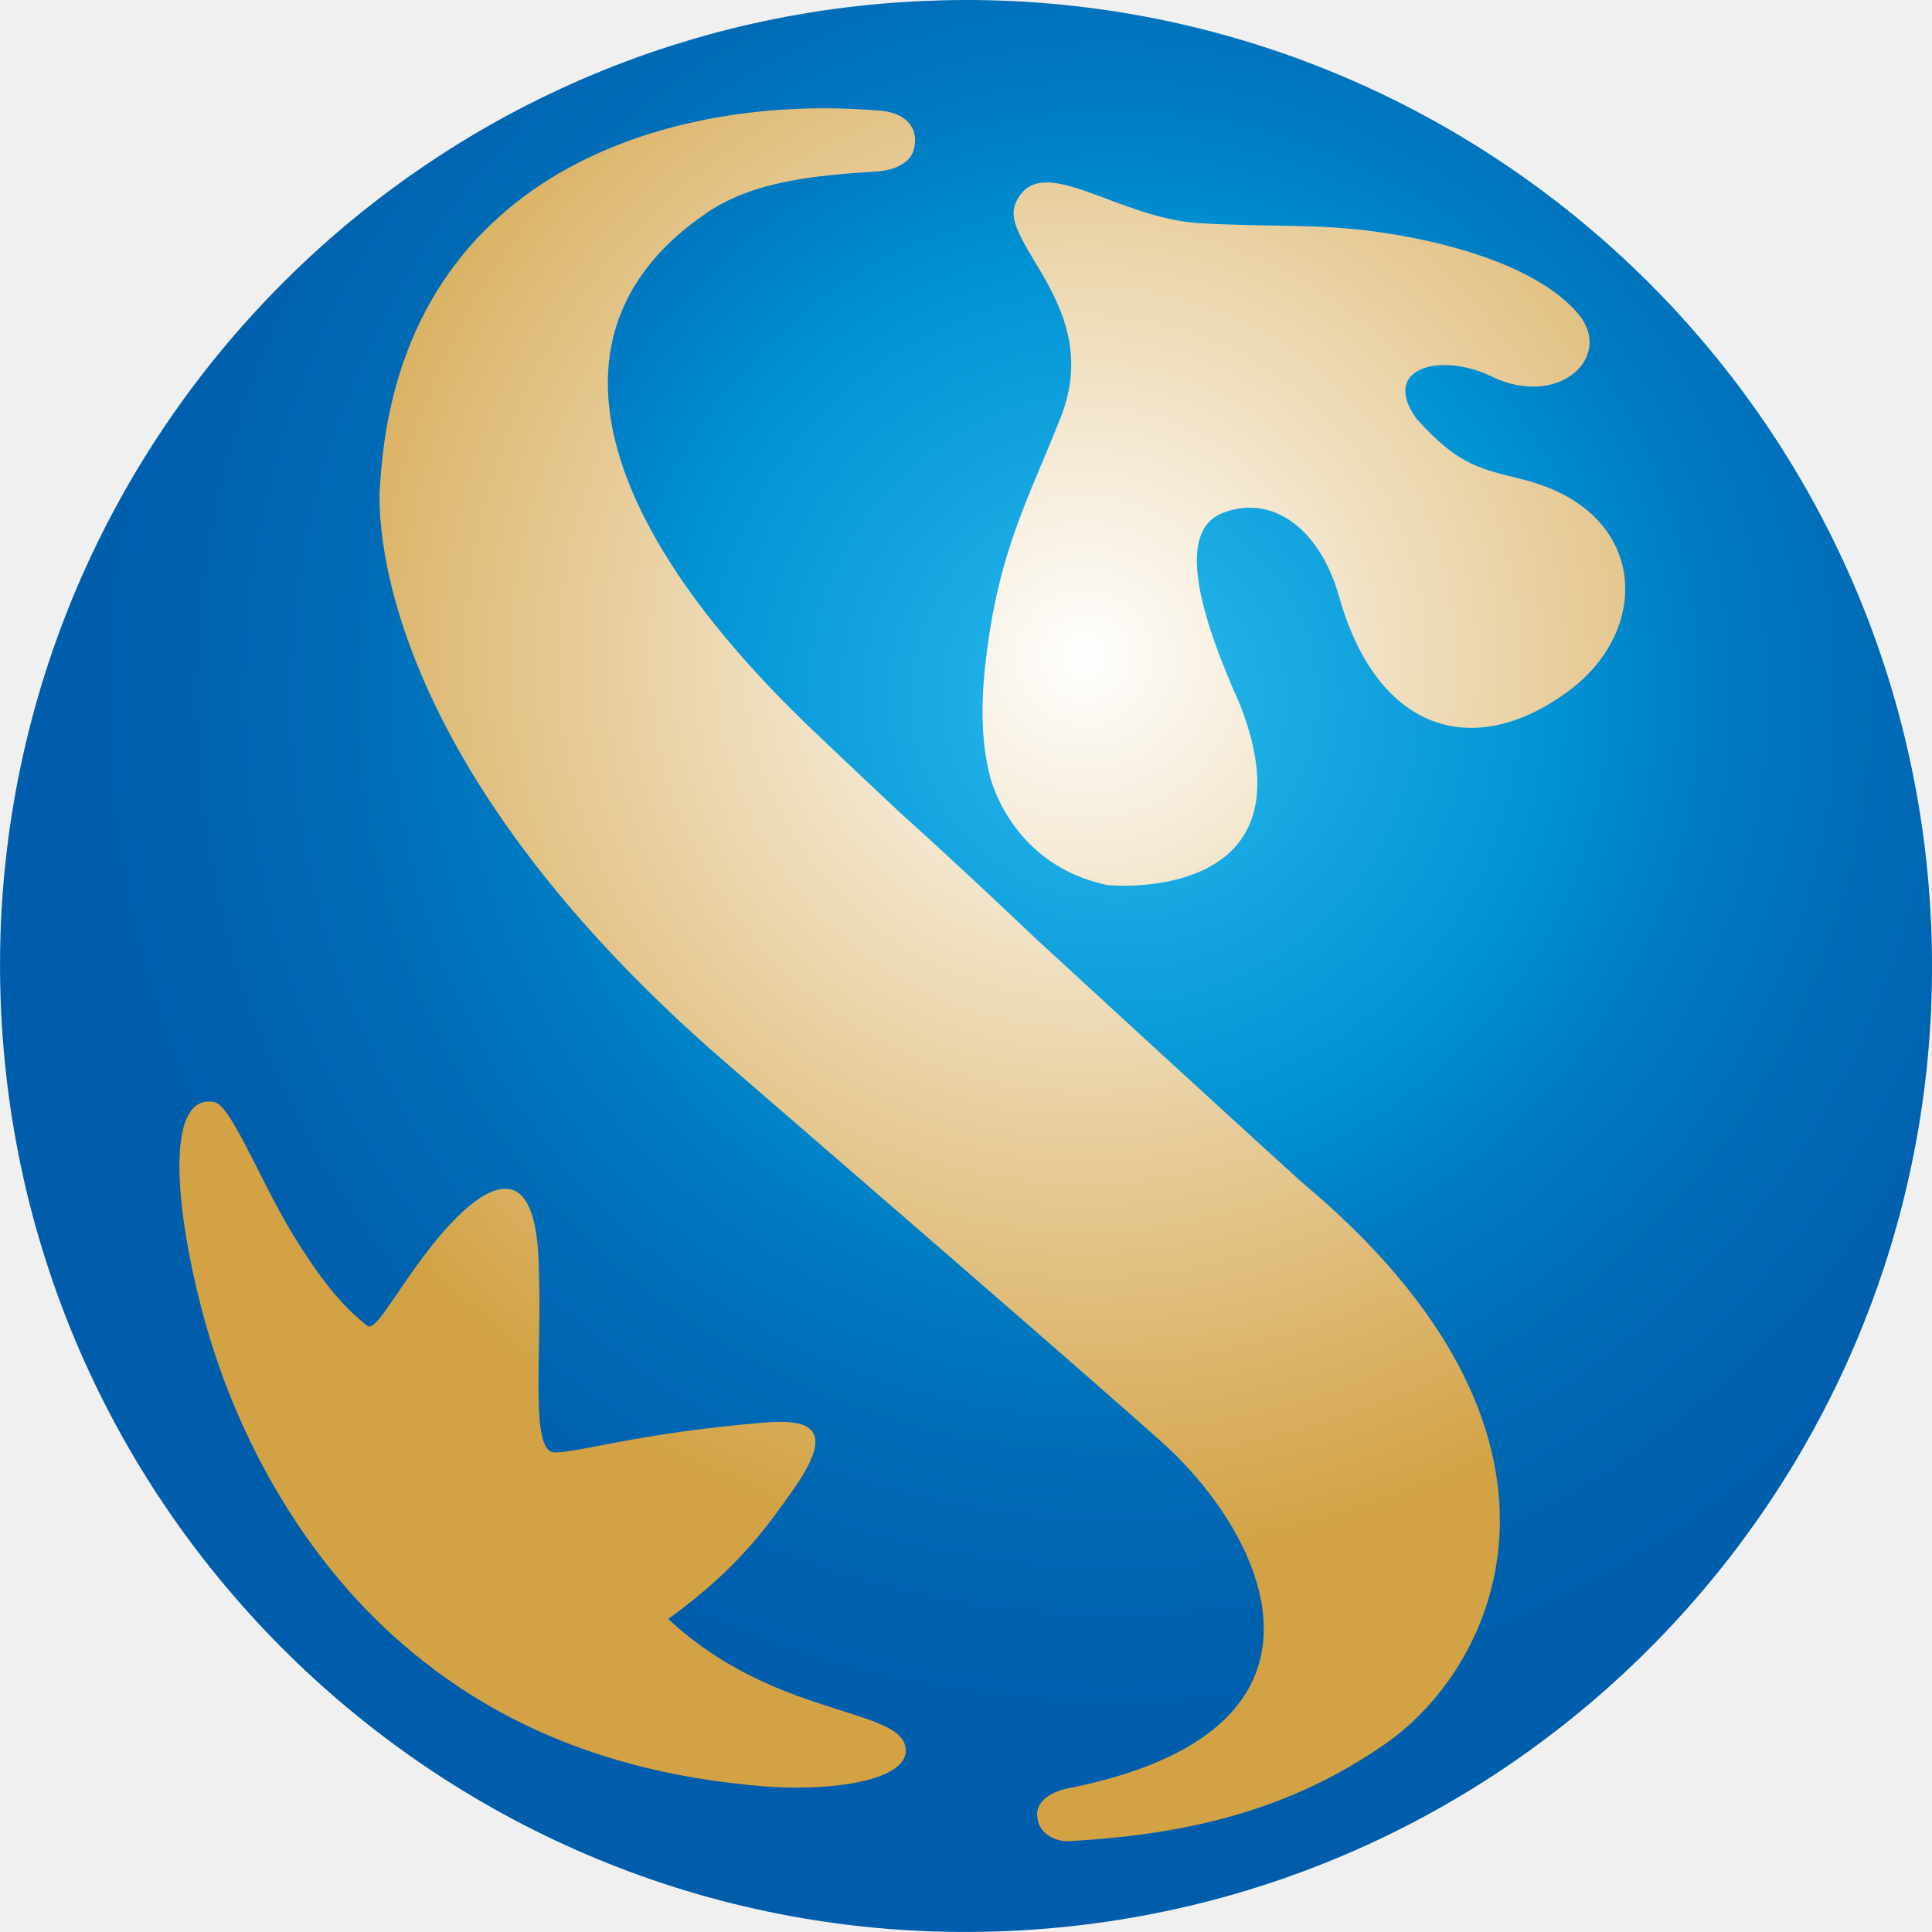
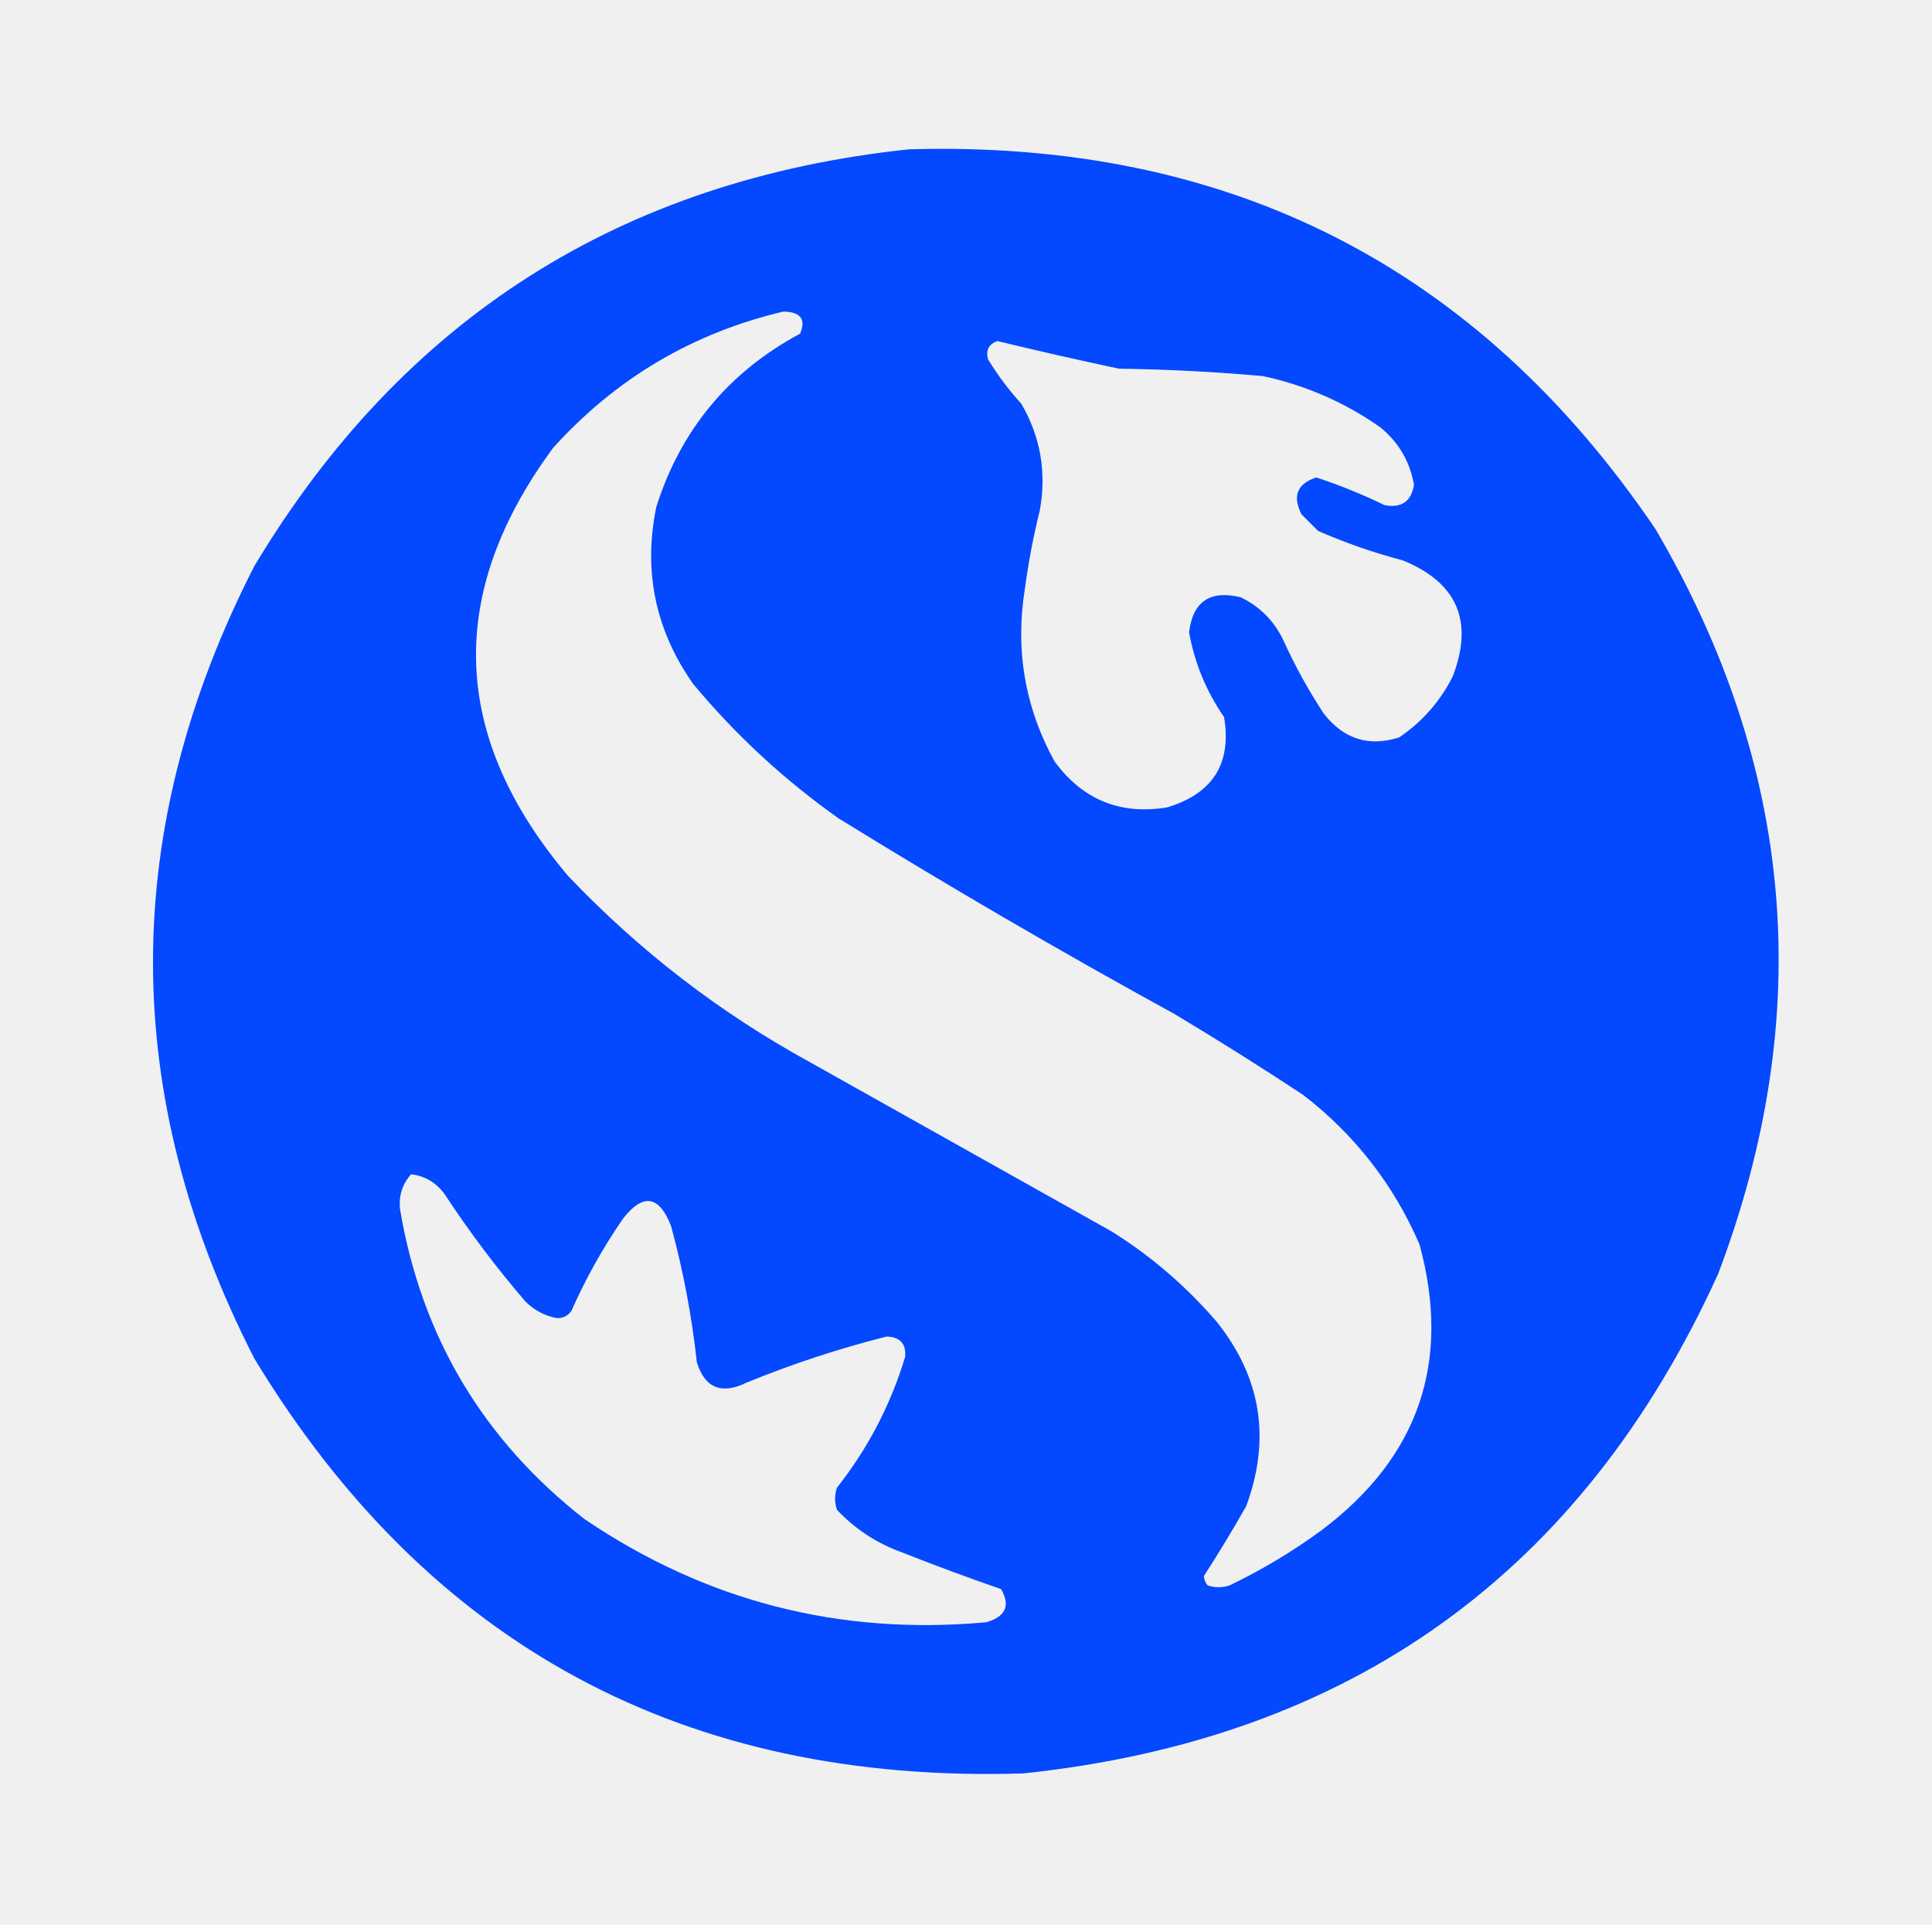
- <svg xmlns="http://www.w3.org/2000/svg" width="24" height="24" viewBox="0 0 24 24" fill="none">
-   <g clip-path="url(#clip0_3018_6459)">
-     <mask id="mask0_3018_6459" style="mask-type:luminance" maskUnits="userSpaceOnUse" x="0" y="0" width="24" height="24">
-       <path d="M11.465 0.171C4.934 0.466 -0.121 6 0.172 12.535C0.469 19.068 6.005 24.121 12.536 23.829C19.069 23.53 24.127 17.996 23.831 11.465C23.54 5.115 18.306 0.161 12.012 0.158C11.831 0.158 11.649 0.162 11.465 0.171Z" fill="white" />
-     </mask>
-     <g mask="url(#mask0_3018_6459)">
-       <mask id="mask1_3018_6459" style="mask-type:luminance" maskUnits="userSpaceOnUse" x="-1" y="0" width="26" height="25">
-         <path d="M-0.123 0.157H24.123V24.121H-0.123V0.157Z" fill="white" />
-       </mask>
-       <g mask="url(#mask1_3018_6459)">
-         <path d="M24.124 0.157H-0.123V24.121H24.124V0.157Z" fill="url(#paint0_radial_3018_6459)" />
-       </g>
-     </g>
-     <mask id="mask2_3018_6459" style="mask-type:luminance" maskUnits="userSpaceOnUse" x="0" y="0" width="24" height="24">
-       <path d="M9.294 22.172C7.97 22.042 6.388 21.627 5.009 20.43C3.739 19.337 2.954 17.832 2.572 16.504C2.182 15.148 2.018 13.565 2.663 13.691C2.862 13.727 3.206 14.599 3.578 15.233C3.963 15.887 4.275 16.25 4.567 16.472C4.699 16.573 5.153 15.568 5.812 14.994C6.194 14.675 6.609 14.569 6.682 15.513C6.76 16.669 6.553 18.043 6.892 18.043C7.203 18.043 7.917 17.805 9.477 17.673C10.067 17.623 10.403 17.734 9.842 18.522C9.561 18.917 9.189 19.473 8.301 20.111C9.63 21.355 11.222 21.203 11.252 21.733C11.27 22.038 10.676 22.206 9.896 22.206C9.705 22.206 9.501 22.196 9.291 22.172M13.761 10.996C12.545 10.742 12.297 9.639 12.297 9.639C12.196 9.249 12.173 8.757 12.255 8.129C12.419 6.818 12.774 6.204 13.175 5.188C13.717 3.824 12.402 3.026 12.615 2.525C12.913 1.847 13.851 2.71 14.904 2.773C15.807 2.822 16.351 2.779 17.053 2.873C17.988 2.995 19.106 3.312 19.603 3.896C20.058 4.432 19.36 5.083 18.525 4.675C17.911 4.376 17.142 4.559 17.593 5.198C18.136 5.804 18.397 5.821 18.955 5.966C20.483 6.371 20.514 7.835 19.477 8.59C18.304 9.452 17.107 9.094 16.633 7.405C16.392 6.56 15.799 6.133 15.187 6.373C14.582 6.611 14.941 7.721 15.402 8.749C16.201 10.79 14.585 11.003 13.966 11.003C13.868 11.003 13.797 10.999 13.76 10.994M12.883 22.553C12.873 22.283 13.267 22.215 13.267 22.215C16.818 21.515 15.78 19.186 14.524 17.999C13.995 17.502 9.056 13.236 9.056 13.236C4.345 9.179 4.722 6.015 4.722 6.015C4.954 2.117 8.36 1.151 10.943 1.376C11.244 1.401 11.415 1.582 11.357 1.837C11.303 2.112 10.902 2.13 10.902 2.13C10.081 2.179 9.347 2.261 8.788 2.639C6.71 4.039 7.319 6.419 10.094 9.069C10.443 9.4 10.814 9.753 11.198 10.111C11.198 10.111 11.751 10.601 12.862 11.655C14.996 13.62 16.163 14.679 16.163 14.679C19.924 17.811 18.636 20.674 17.203 21.667C16.105 22.428 14.891 22.783 13.298 22.87L13.258 22.872C13.113 22.872 12.893 22.783 12.884 22.553M11.453 0.013C4.835 0.31 -0.288 5.923 0.013 12.543C0.313 19.162 5.924 24.286 12.541 23.987C19.158 23.688 24.287 18.079 23.988 11.459C23.698 5.021 18.386 0 12.004 0C11.822 0 11.638 0.005 11.453 0.013Z" fill="white" />
-     </mask>
-     <g mask="url(#mask2_3018_6459)">
-       <mask id="mask3_3018_6459" style="mask-type:luminance" maskUnits="userSpaceOnUse" x="-1" y="-1" width="26" height="26">
-         <path d="M-0.293 -0H24.281V24.285H-0.293V-0Z" fill="white" />
-       </mask>
-       <g mask="url(#mask3_3018_6459)">
-         <path d="M24.281 -0H-0.293V24.285H24.281V-0Z" fill="url(#paint1_radial_3018_6459)" />
-       </g>
-     </g>
+ <svg xmlns="http://www.w3.org/2000/svg" version="1.1" width="524px" height="522px" style="shape-rendering:geometricPrecision; text-rendering:geometricPrecision; image-rendering:optimizeQuality; fill-rule:evenodd; clip-rule:evenodd">
+   <g>
+     <path style="opacity:0.981" fill="#0045ff" d="M 246.5,40.5 C 333.253,37.956 400.753,72.29 449,143.5C 486.88,208.058 492.547,275.391 466,345.5C 429.212,426.512 366.379,471.678 277.5,481C 185.719,483.873 116.219,446.373 69,368.5C 32.333,296.833 32.333,225.167 69,153.5C 109.231,86.448 168.398,48.781 246.5,40.5 Z M 212.5,84.5 C 217.16,84.616 218.66,86.616 217,90.5C 197.634,100.908 184.634,116.575 178,137.5C 174.421,154.94 177.755,170.94 188,185.5C 199.56,199.393 212.727,211.56 227.5,222C 257.341,240.424 287.675,258.091 318.5,275C 330.335,282.083 342.002,289.417 353.5,297C 367.492,307.834 377.992,321.334 385,337.5C 393.663,369.337 384.829,395.17 358.5,415C 350.664,420.755 342.331,425.755 333.5,430C 331.5,430.667 329.5,430.667 327.5,430C 326.941,429.275 326.608,428.442 326.5,427.5C 330.495,421.322 334.328,414.988 338,408.5C 344.736,390.278 342.07,373.612 330,358.5C 321.679,348.837 312.179,340.67 301.5,334C 274.167,318.667 246.833,303.333 219.5,288C 195.099,274.611 173.266,257.778 154,237.5C 122.194,199.715 120.861,161.048 150,121.5C 167.006,102.652 187.84,90.318 212.5,84.5 Z M 270.5,92.5 C 281.441,95.151 292.441,97.651 303.5,100C 316.532,100.173 329.532,100.84 342.5,102C 354.175,104.507 364.842,109.174 374.5,116C 379.416,120.076 382.416,125.243 383.5,131.5C 382.759,136.043 380.092,137.876 375.5,137C 369.491,134.078 363.325,131.578 357,129.5C 351.814,131.214 350.48,134.547 353,139.5C 354.5,141 356,142.5 357.5,144C 364.952,147.262 372.619,149.929 380.5,152C 395.26,158.026 399.76,168.526 394,183.5C 390.598,190.237 385.765,195.737 379.5,200C 371.239,202.632 364.405,200.465 359,193.5C 354.811,187.123 351.145,180.456 348,173.5C 345.5,168.333 341.667,164.5 336.5,162C 328.184,159.981 323.517,163.148 322.5,171.5C 324.004,179.843 327.171,187.51 332,194.5C 334.103,207.107 328.936,215.274 316.5,219C 303.794,221.065 293.627,216.898 286,206.5C 277.952,191.809 275.285,176.142 278,159.5C 278.948,152.427 280.281,145.427 282,138.5C 283.895,128.161 282.228,118.494 277,109.5C 273.615,105.783 270.615,101.783 268,97.5C 267.294,95.045 268.127,93.378 270.5,92.5 Z M 111.5,318.5 C 115.503,318.971 118.669,320.971 121,324.5C 127.559,334.448 134.726,343.948 142.5,353C 144.87,355.37 147.704,356.87 151,357.5C 152.711,357.561 154.044,356.894 155,355.5C 158.906,346.682 163.573,338.348 169,330.5C 174.42,323.559 178.753,324.226 182,332.5C 185.301,344.64 187.635,356.974 189,369.5C 191.184,376.494 195.684,378.327 202.5,375C 214.864,369.934 227.53,365.768 240.5,362.5C 244.113,362.628 245.78,364.461 245.5,368C 241.584,380.999 235.417,392.832 227,403.5C 226.333,405.5 226.333,407.5 227,409.5C 231.892,414.7 237.725,418.534 244.5,421C 253.423,424.53 262.423,427.863 271.5,431C 274.11,435.466 272.777,438.466 267.5,440C 227.727,443.641 191.394,434.308 158.5,412C 130.981,390.476 114.314,362.476 108.5,328C 108.109,324.329 109.109,321.162 111.5,318.5 Z" />
  </g>
-   <defs>
-     <radialGradient id="paint0_radial_3018_6459" cx="0" cy="0" r="1" gradientUnits="userSpaceOnUse" gradientTransform="translate(13.4805 8.15815) scale(11.253 11.253)">
-       <stop stop-color="white" />
-       <stop offset="1" stop-color="#D3A245" />
-     </radialGradient>
-     <radialGradient id="paint1_radial_3018_6459" cx="0" cy="0" r="1" gradientUnits="userSpaceOnUse" gradientTransform="translate(13.8409 8.65895) scale(25.1621 25.1623)">
-       <stop stop-color="#2BBAEE" />
-       <stop offset="0.22" stop-color="#0092D3" />
-       <stop offset="0.29" stop-color="#007CC3" />
-       <stop offset="0.38" stop-color="#006BB6" />
-       <stop offset="0.47" stop-color="#0060AE" />
-       <stop offset="0.57" stop-color="#005DAC" />
-       <stop offset="1" stop-color="#005DAC" />
-     </radialGradient>
-     <clipPath id="clip0_3018_6459">
-       <rect width="24" height="24" fill="white" />
-     </clipPath>
-   </defs>
</svg>
